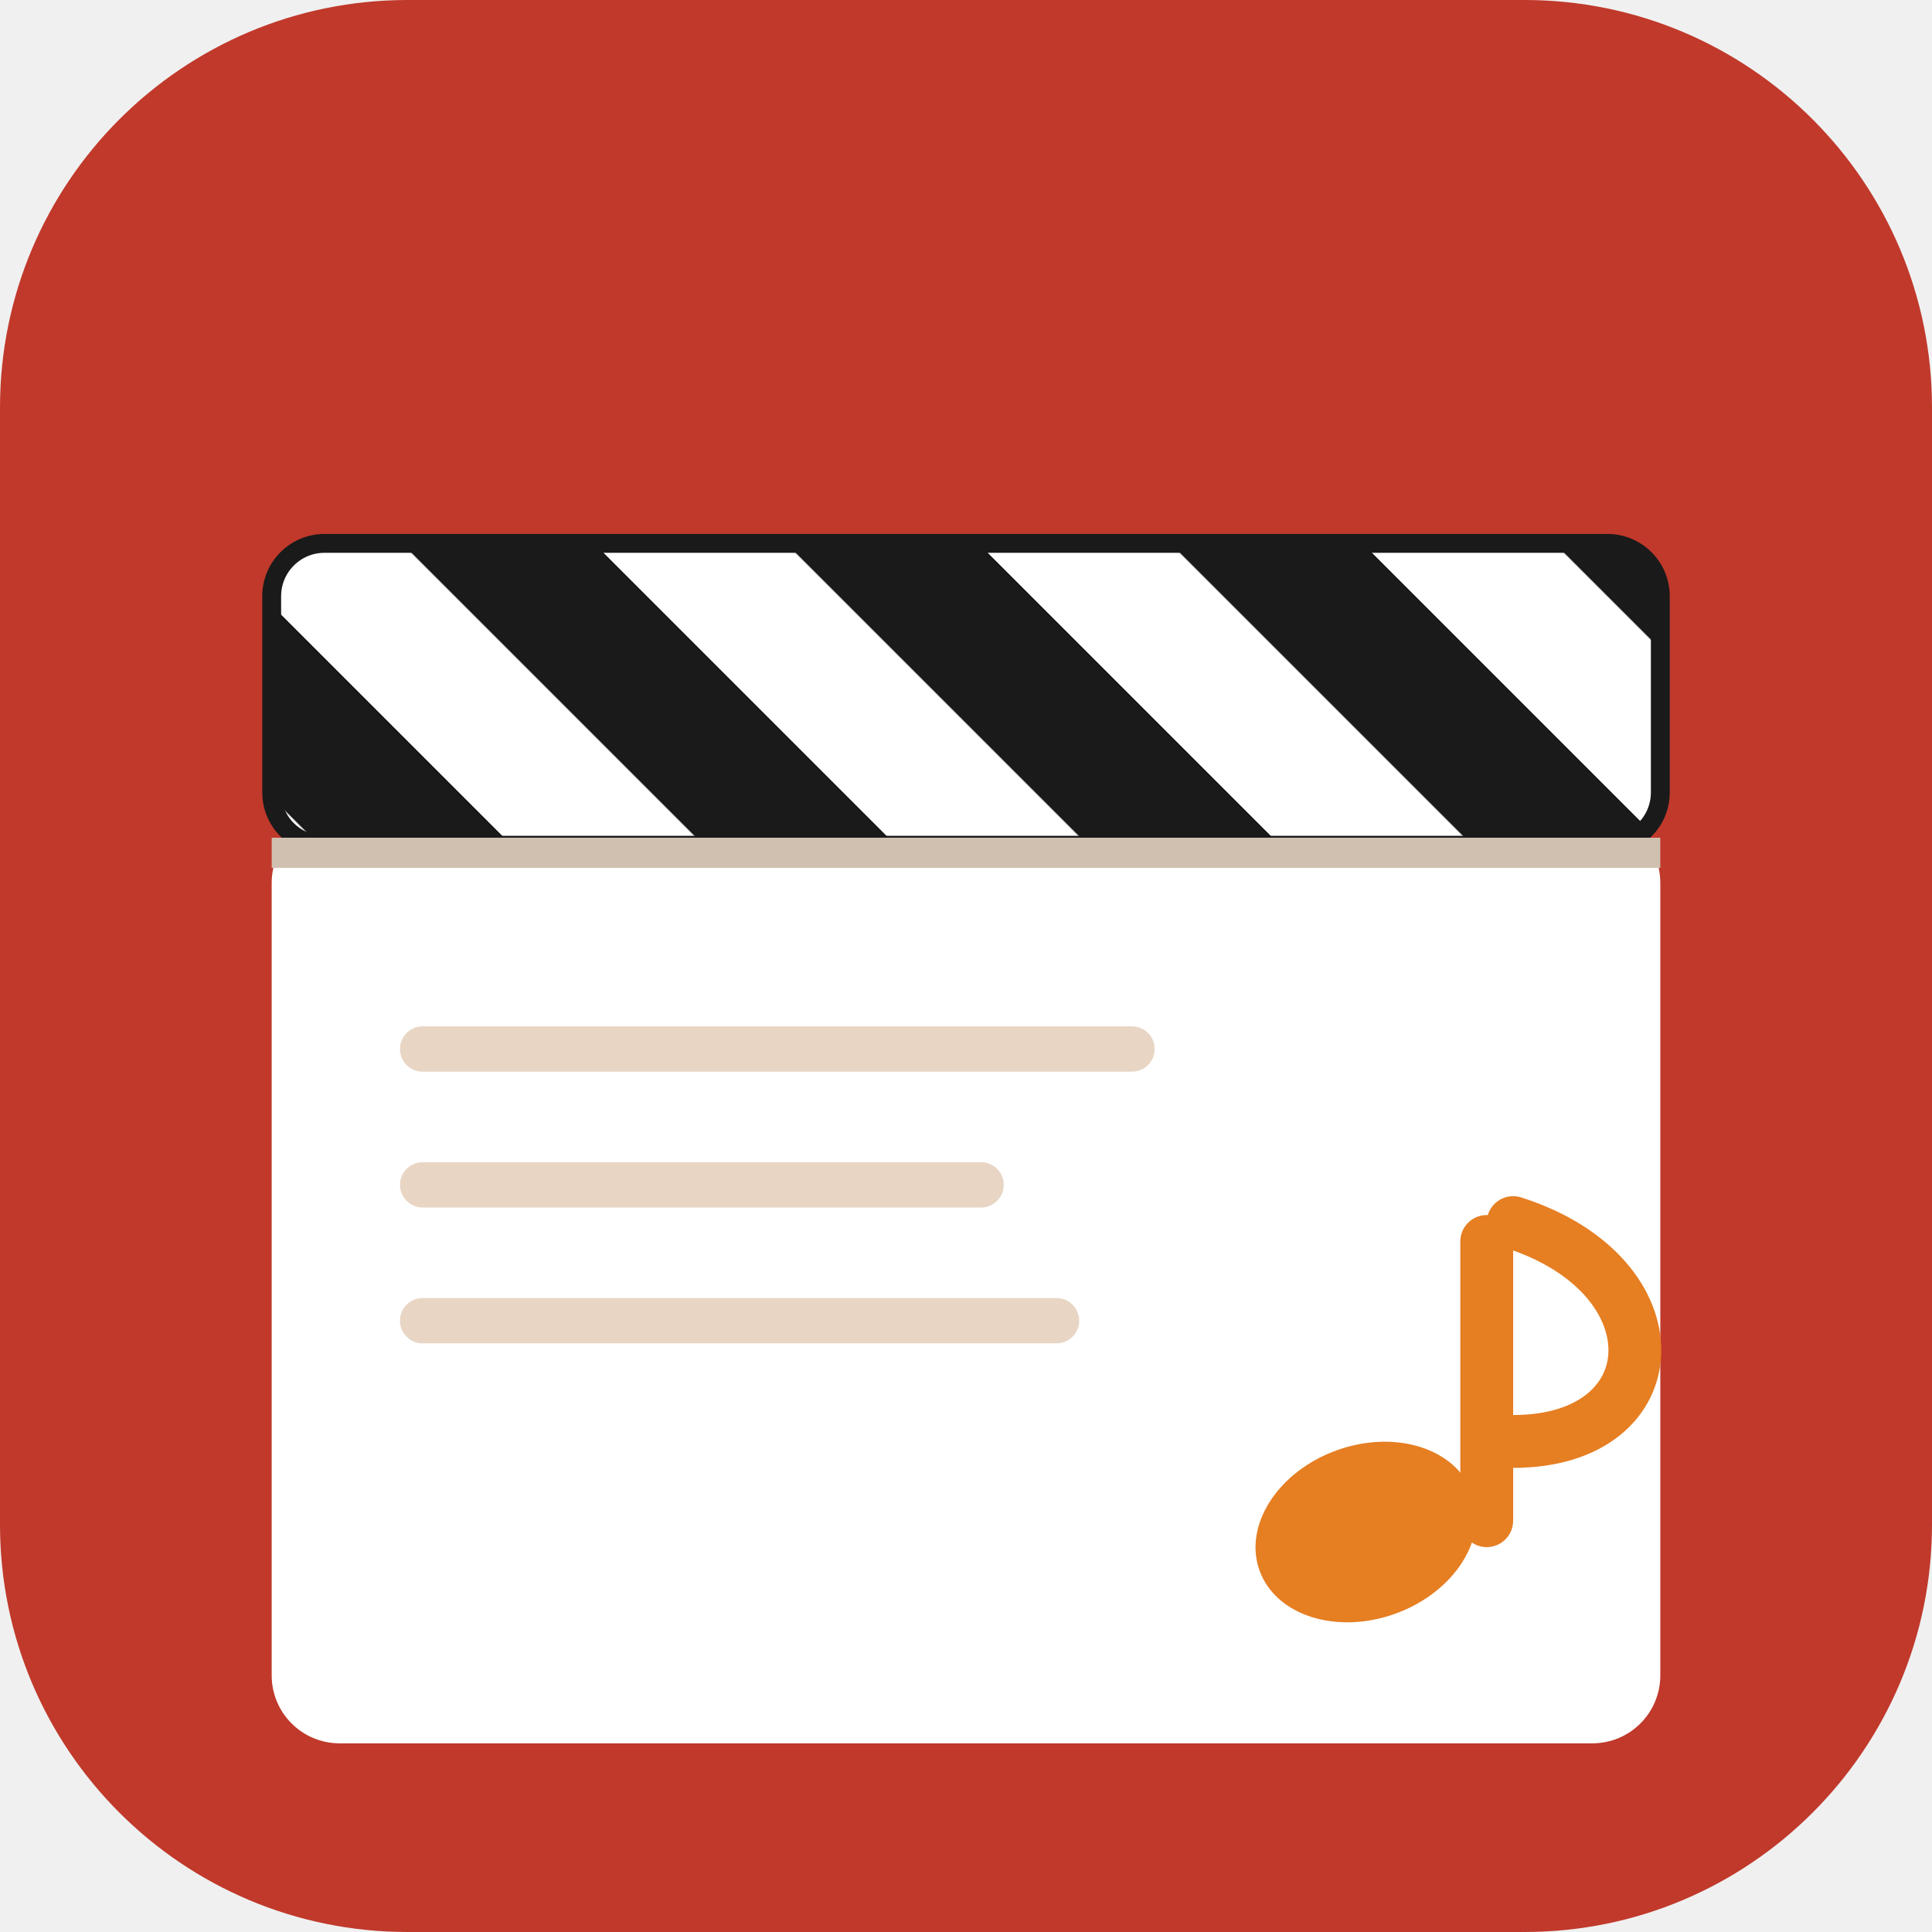
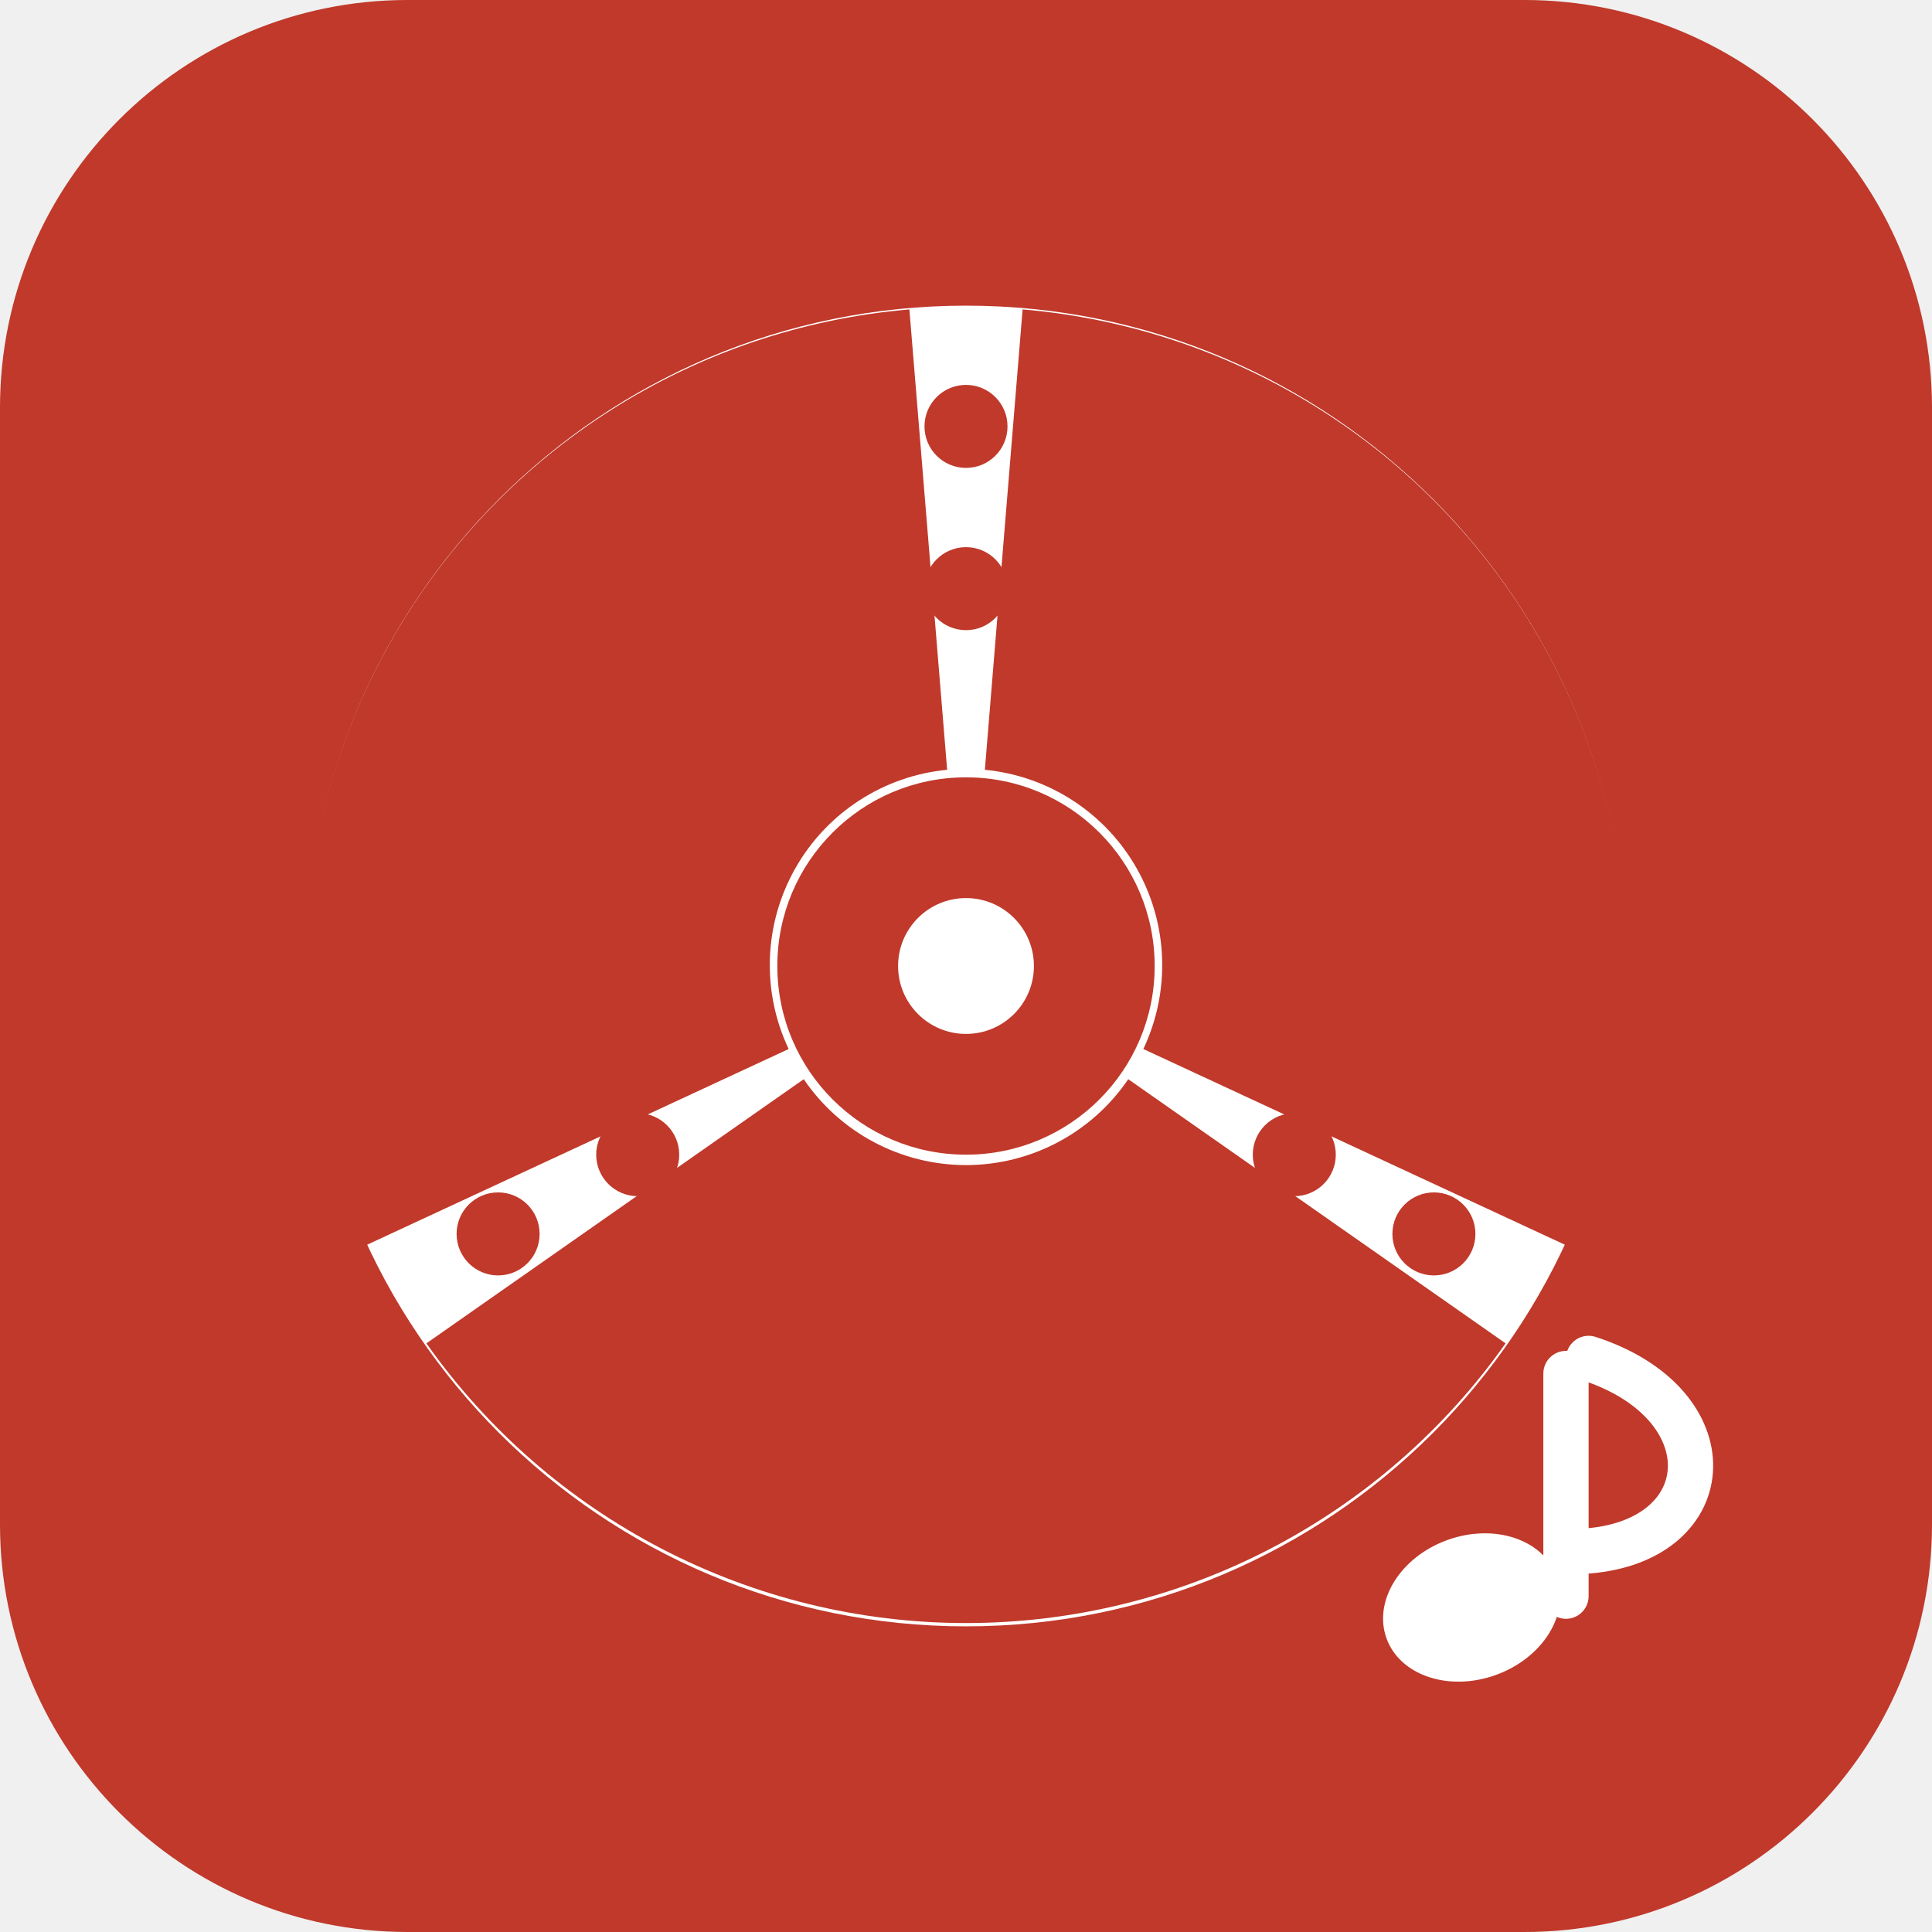
<svg xmlns="http://www.w3.org/2000/svg" viewBox="0 0 512 512">
-   <defs>
-     <pattern id="st" x="0" y="0" width="72" height="72" patternUnits="userSpaceOnUse" patternTransform="rotate(-45 256 186)">
-       <rect width="72" height="72" fill="#1a1a1a" />
-       <rect width="36" height="72" fill="#fff" />
-     </pattern>
-     <clipPath id="cp">
-       <rect x="72" y="144" width="368" height="80" rx="14" />
-     </clipPath>
-   </defs>
  <rect width="512" height="512" rx="108" fill="#c0392b" />
-   <rect x="72" y="216" width="368" height="246" rx="18" fill="#fff" />
-   <g clip-path="url(#cp)">
-     <rect x="0" y="0" width="512" height="512" fill="url(#st)" />
-   </g>
-   <rect x="72" y="144" width="368" height="80" rx="14" fill="none" stroke="#1a1a1a" stroke-width="5" />
-   <rect x="72" y="222" width="368" height="8" fill="#d0c0b0" />
-   <rect x="106" y="272" width="200" height="12" rx="6" fill="#e8d5c4" />
-   <rect x="106" y="308" width="160" height="12" rx="6" fill="#e8d5c4" />
-   <rect x="106" y="344" width="180" height="12" rx="6" fill="#e8d5c4" />
-   <ellipse cx="362" cy="406" rx="30" ry="23" transform="rotate(-20 362 406)" fill="#e67e22" />
-   <rect x="387" y="322" width="14" height="88" rx="7" fill="#e67e22" />
-   <path d="M401 324 C445 338 443 382 401 382" fill="none" stroke="#e67e22" stroke-width="14" stroke-linecap="round" />
+   <circle cx="256" cy="256" r="175" fill="#fff" />
+   <path fill="#c0392b" d="M261,204 L271,82 A175,175 0 0,1 415,330 L303,278 A52,52 0 0,0 261,204Z" />
+   <path fill="#c0392b" d="M299,286 L399,356 A175,175 0 0,1 113,356 L213,286 A52,52 0 0,0 299,286Z" />
+   <path fill="#c0392b" d="M209,278 L97,330 A175,175 0 0,1 241,82 L251,204 A52,52 0 0,0 209,278Z" />
+   <circle cx="256" cy="256" r="50" fill="#c0392b" />
+   <circle cx="256" cy="256" r="18" fill="#fff" />
+   <circle cx="256" cy="156" r="11" fill="#c0392b" />
+   <circle cx="256" cy="113" r="11" fill="#c0392b" />
+   <circle cx="343" cy="306" r="11" fill="#c0392b" />
+   <circle cx="380" cy="327" r="11" fill="#c0392b" />
+   <circle cx="169" cy="306" r="11" fill="#c0392b" />
+   <circle cx="132" cy="327" r="11" fill="#c0392b" />
+   <ellipse cx="390" cy="426" rx="24" ry="19" transform="rotate(-20 390 426)" fill="#fff" />
+   <rect x="409" y="358" width="12" height="71" rx="6" fill="#fff" />
+   <path d="M421,360 C458,372 456,408 421,411" fill="none" stroke="#fff" stroke-width="12" stroke-linecap="round" />
</svg>
